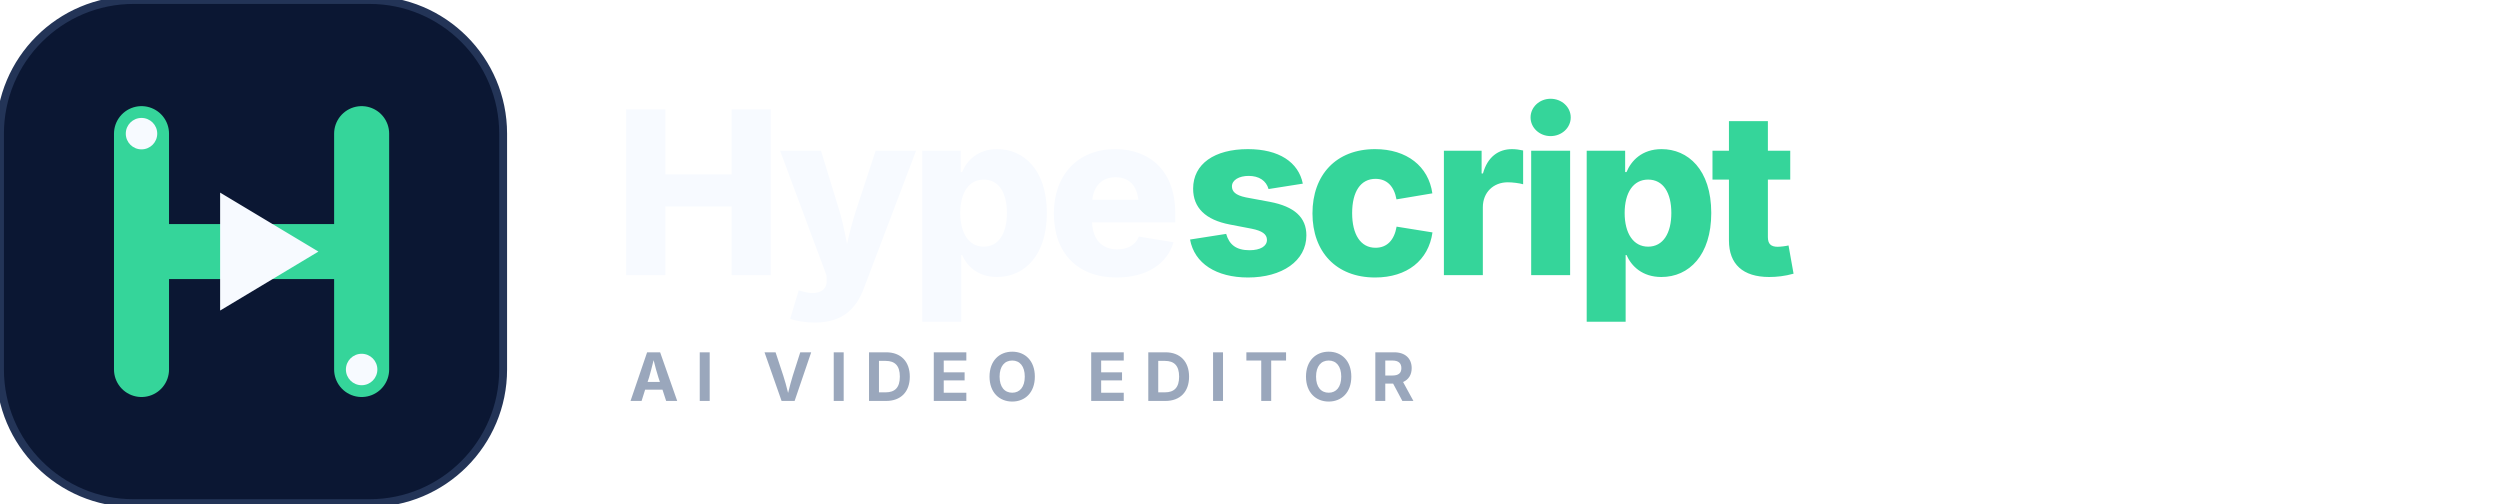
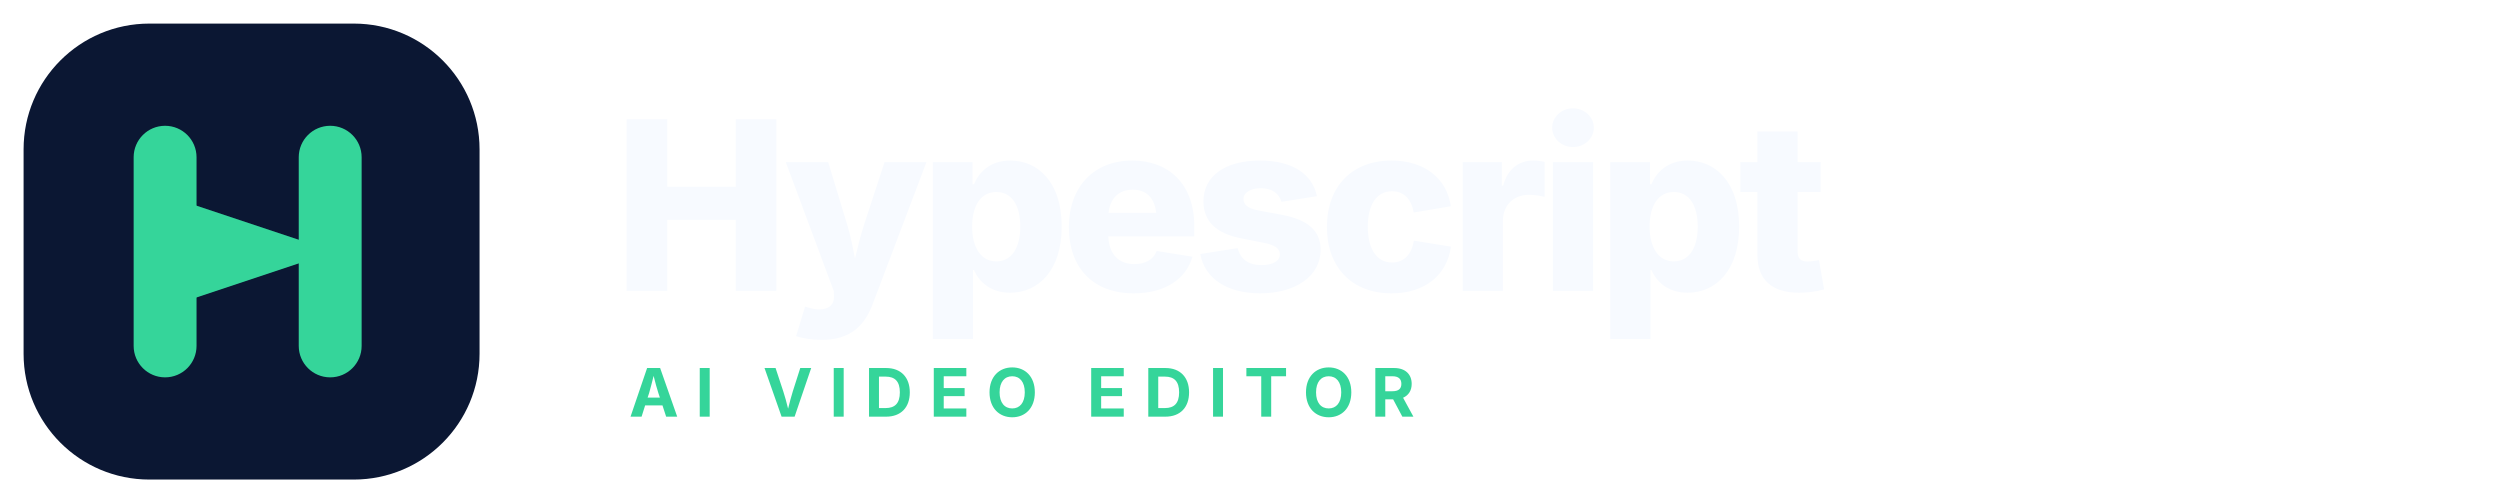
<svg xmlns="http://www.w3.org/2000/svg" viewBox="0 0 318 64" role="img" aria-label="Hypescript AI video editor">
-   <rect width="64" height="64" rx="17" fill="#0B1733" stroke="#233457" />
-   <path d="M18 17v30M46 17v30M21.5 32h22" fill="none" stroke="#35D59A" stroke-width="7" stroke-linecap="round" />
-   <path d="M28 24.5 40.5 32 28 39.5Z" fill="#F7FAFF" />
-   <circle cx="18" cy="17" r="2" fill="#F7FAFF" />
-   <circle cx="46" cy="47" r="2" fill="#F7FAFF" />
-   <text x="78" y="35" fill="#F7FAFF" font-family="Inter,Segoe UI,Arial,sans-serif" font-size="29" font-weight="760" letter-spacing="-1.15">Hype<tspan fill="#35D59A">script</tspan>
-   </text>
-   <text x="80" y="51" fill="#9AA7BC" font-family="Inter,Segoe UI,Arial,sans-serif" font-size="8.5" font-weight="700" letter-spacing="2.1">AI VIDEO EDITOR</text>
+   <rect x="3" y="3" width="58" height="58" rx="16" fill="#0B1733" />
+   <rect x="17" y="16" width="8" height="32" rx="4" fill="#35D59A" />
+   <rect x="38" y="16" width="8" height="32" rx="4" fill="#35D59A" />
+   <path d="m21.5 25 21 7-21 7Z" fill="#35D59A" />
+   <text x="78" y="37" fill="#F7FAFF" font-family="Inter,Segoe UI,Arial,sans-serif" font-size="30" font-weight="780" letter-spacing="-1.2">Hypescript</text>
+   <text x="80" y="53" fill="#35D59A" font-family="Inter,Segoe UI,Arial,sans-serif" font-size="8.5" font-weight="700" letter-spacing="2.1">AI VIDEO EDITOR</text>
</svg>
